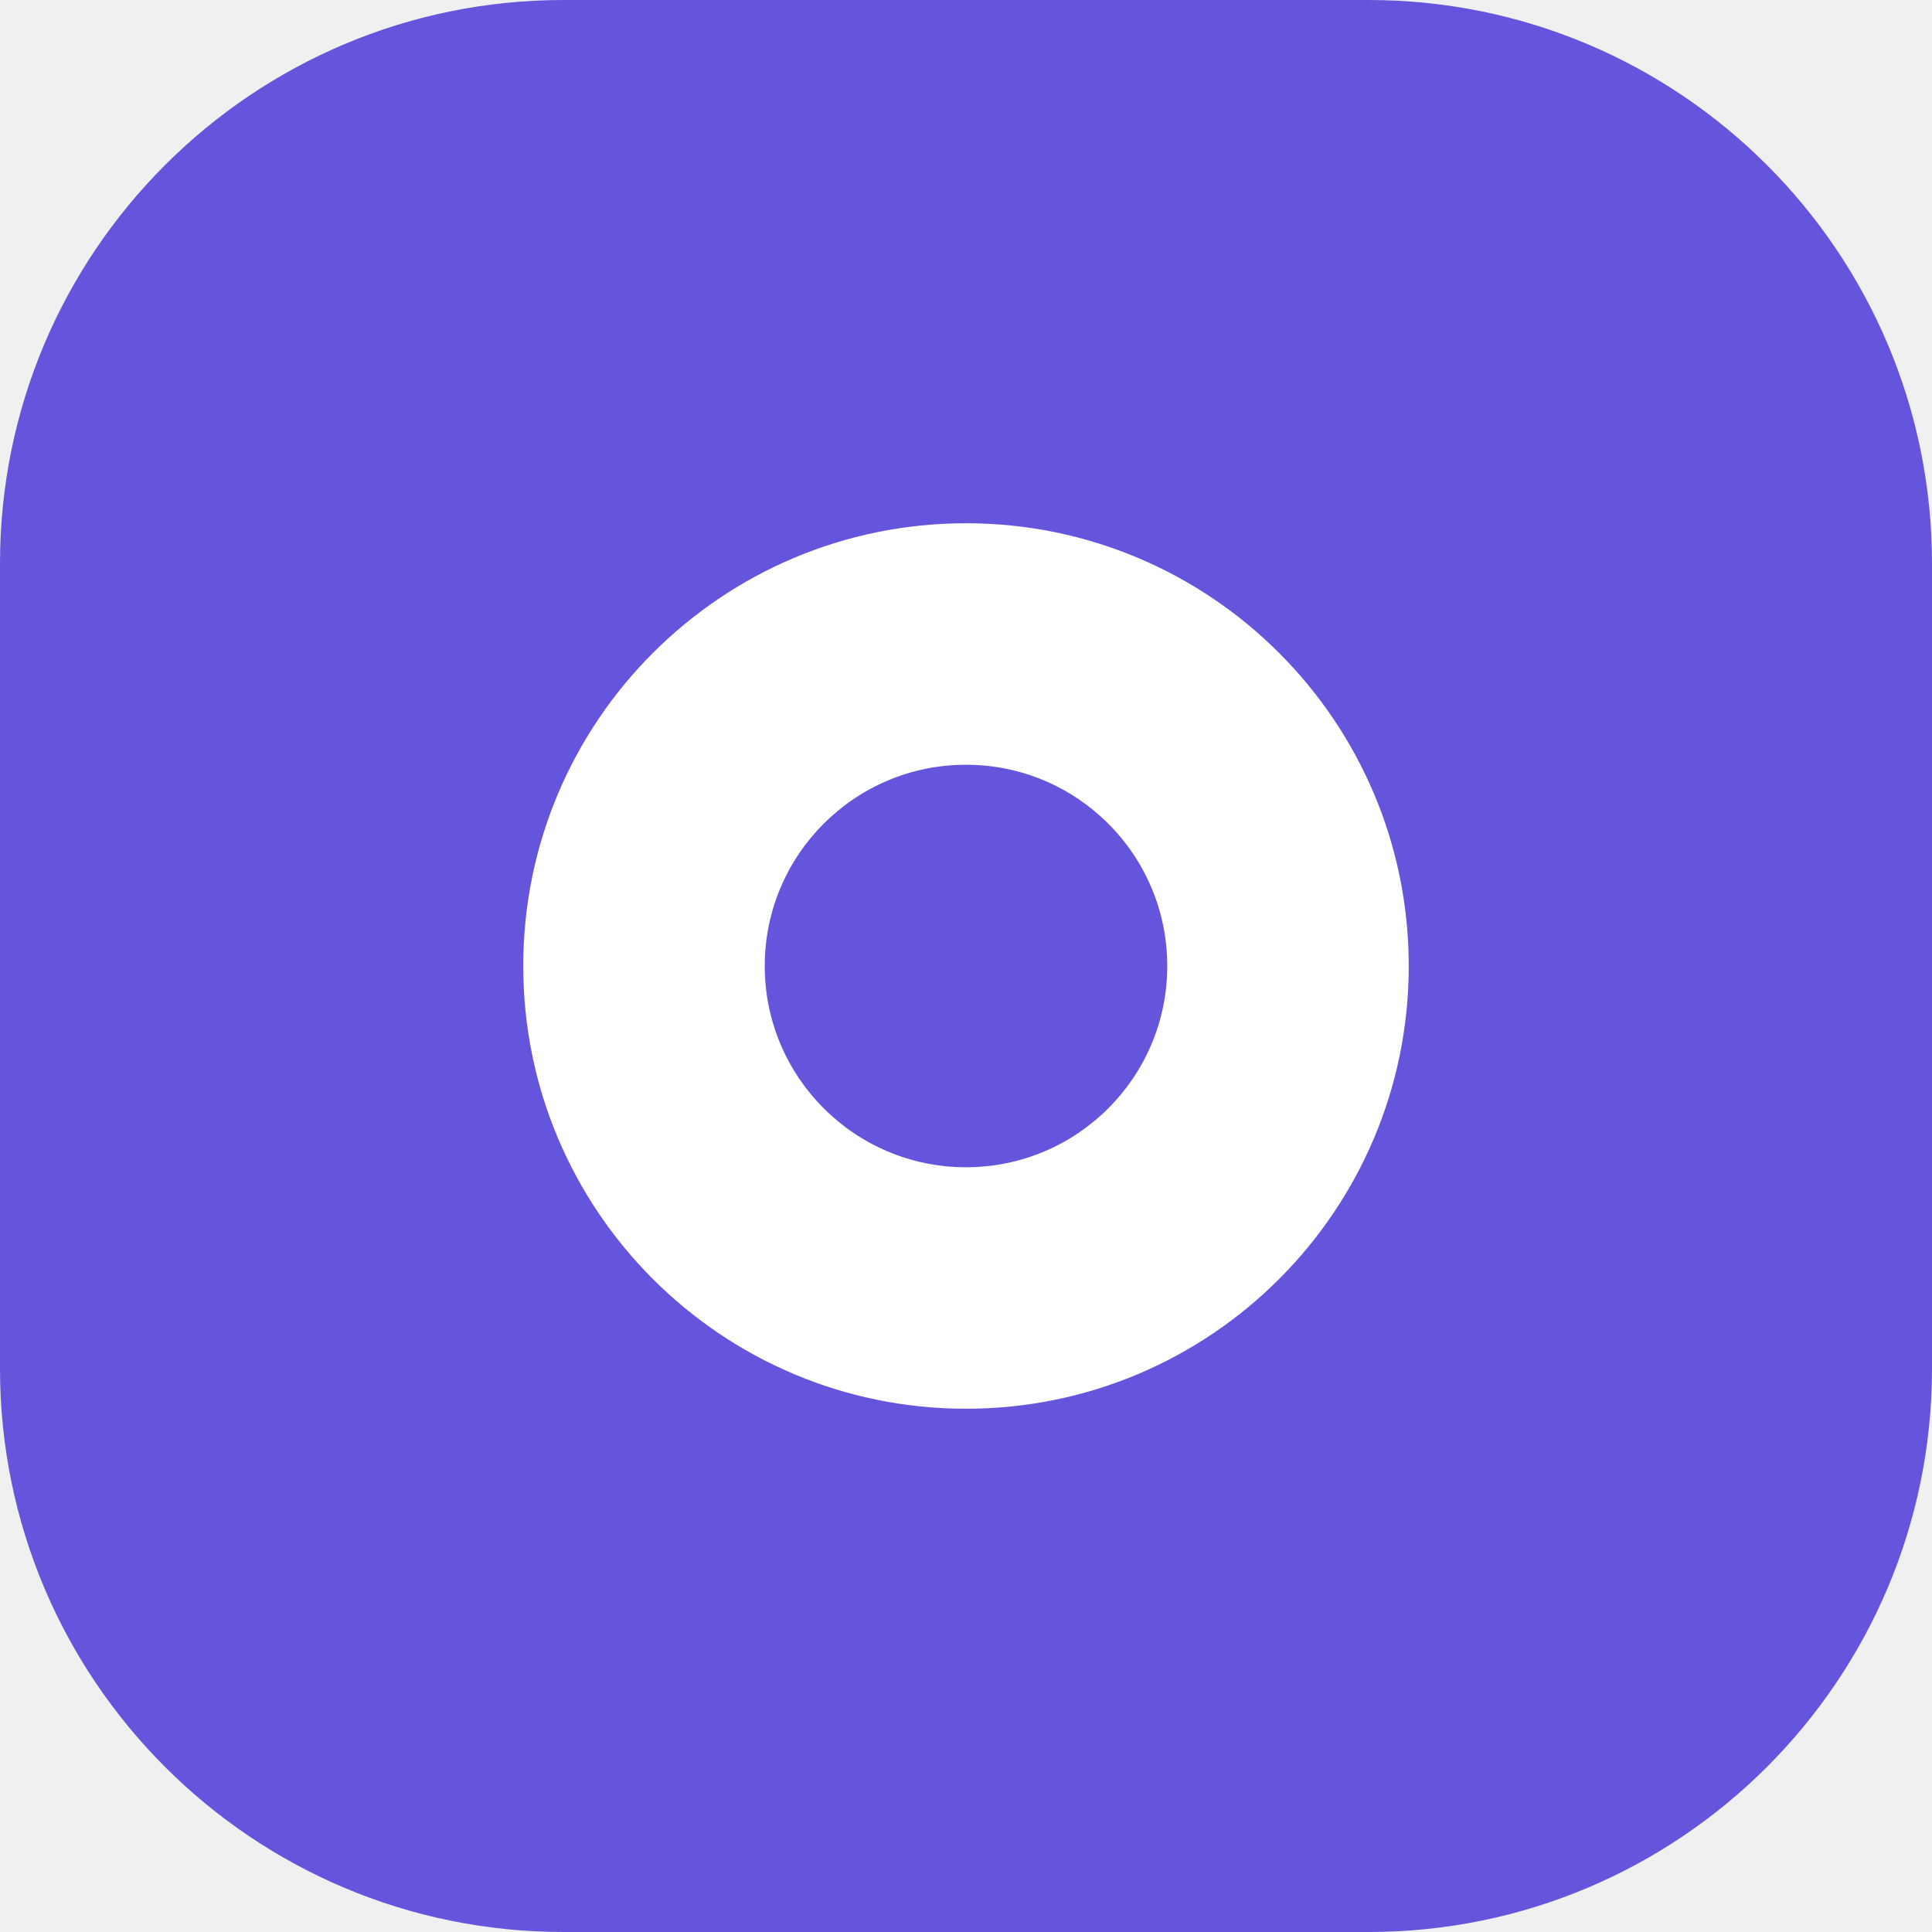
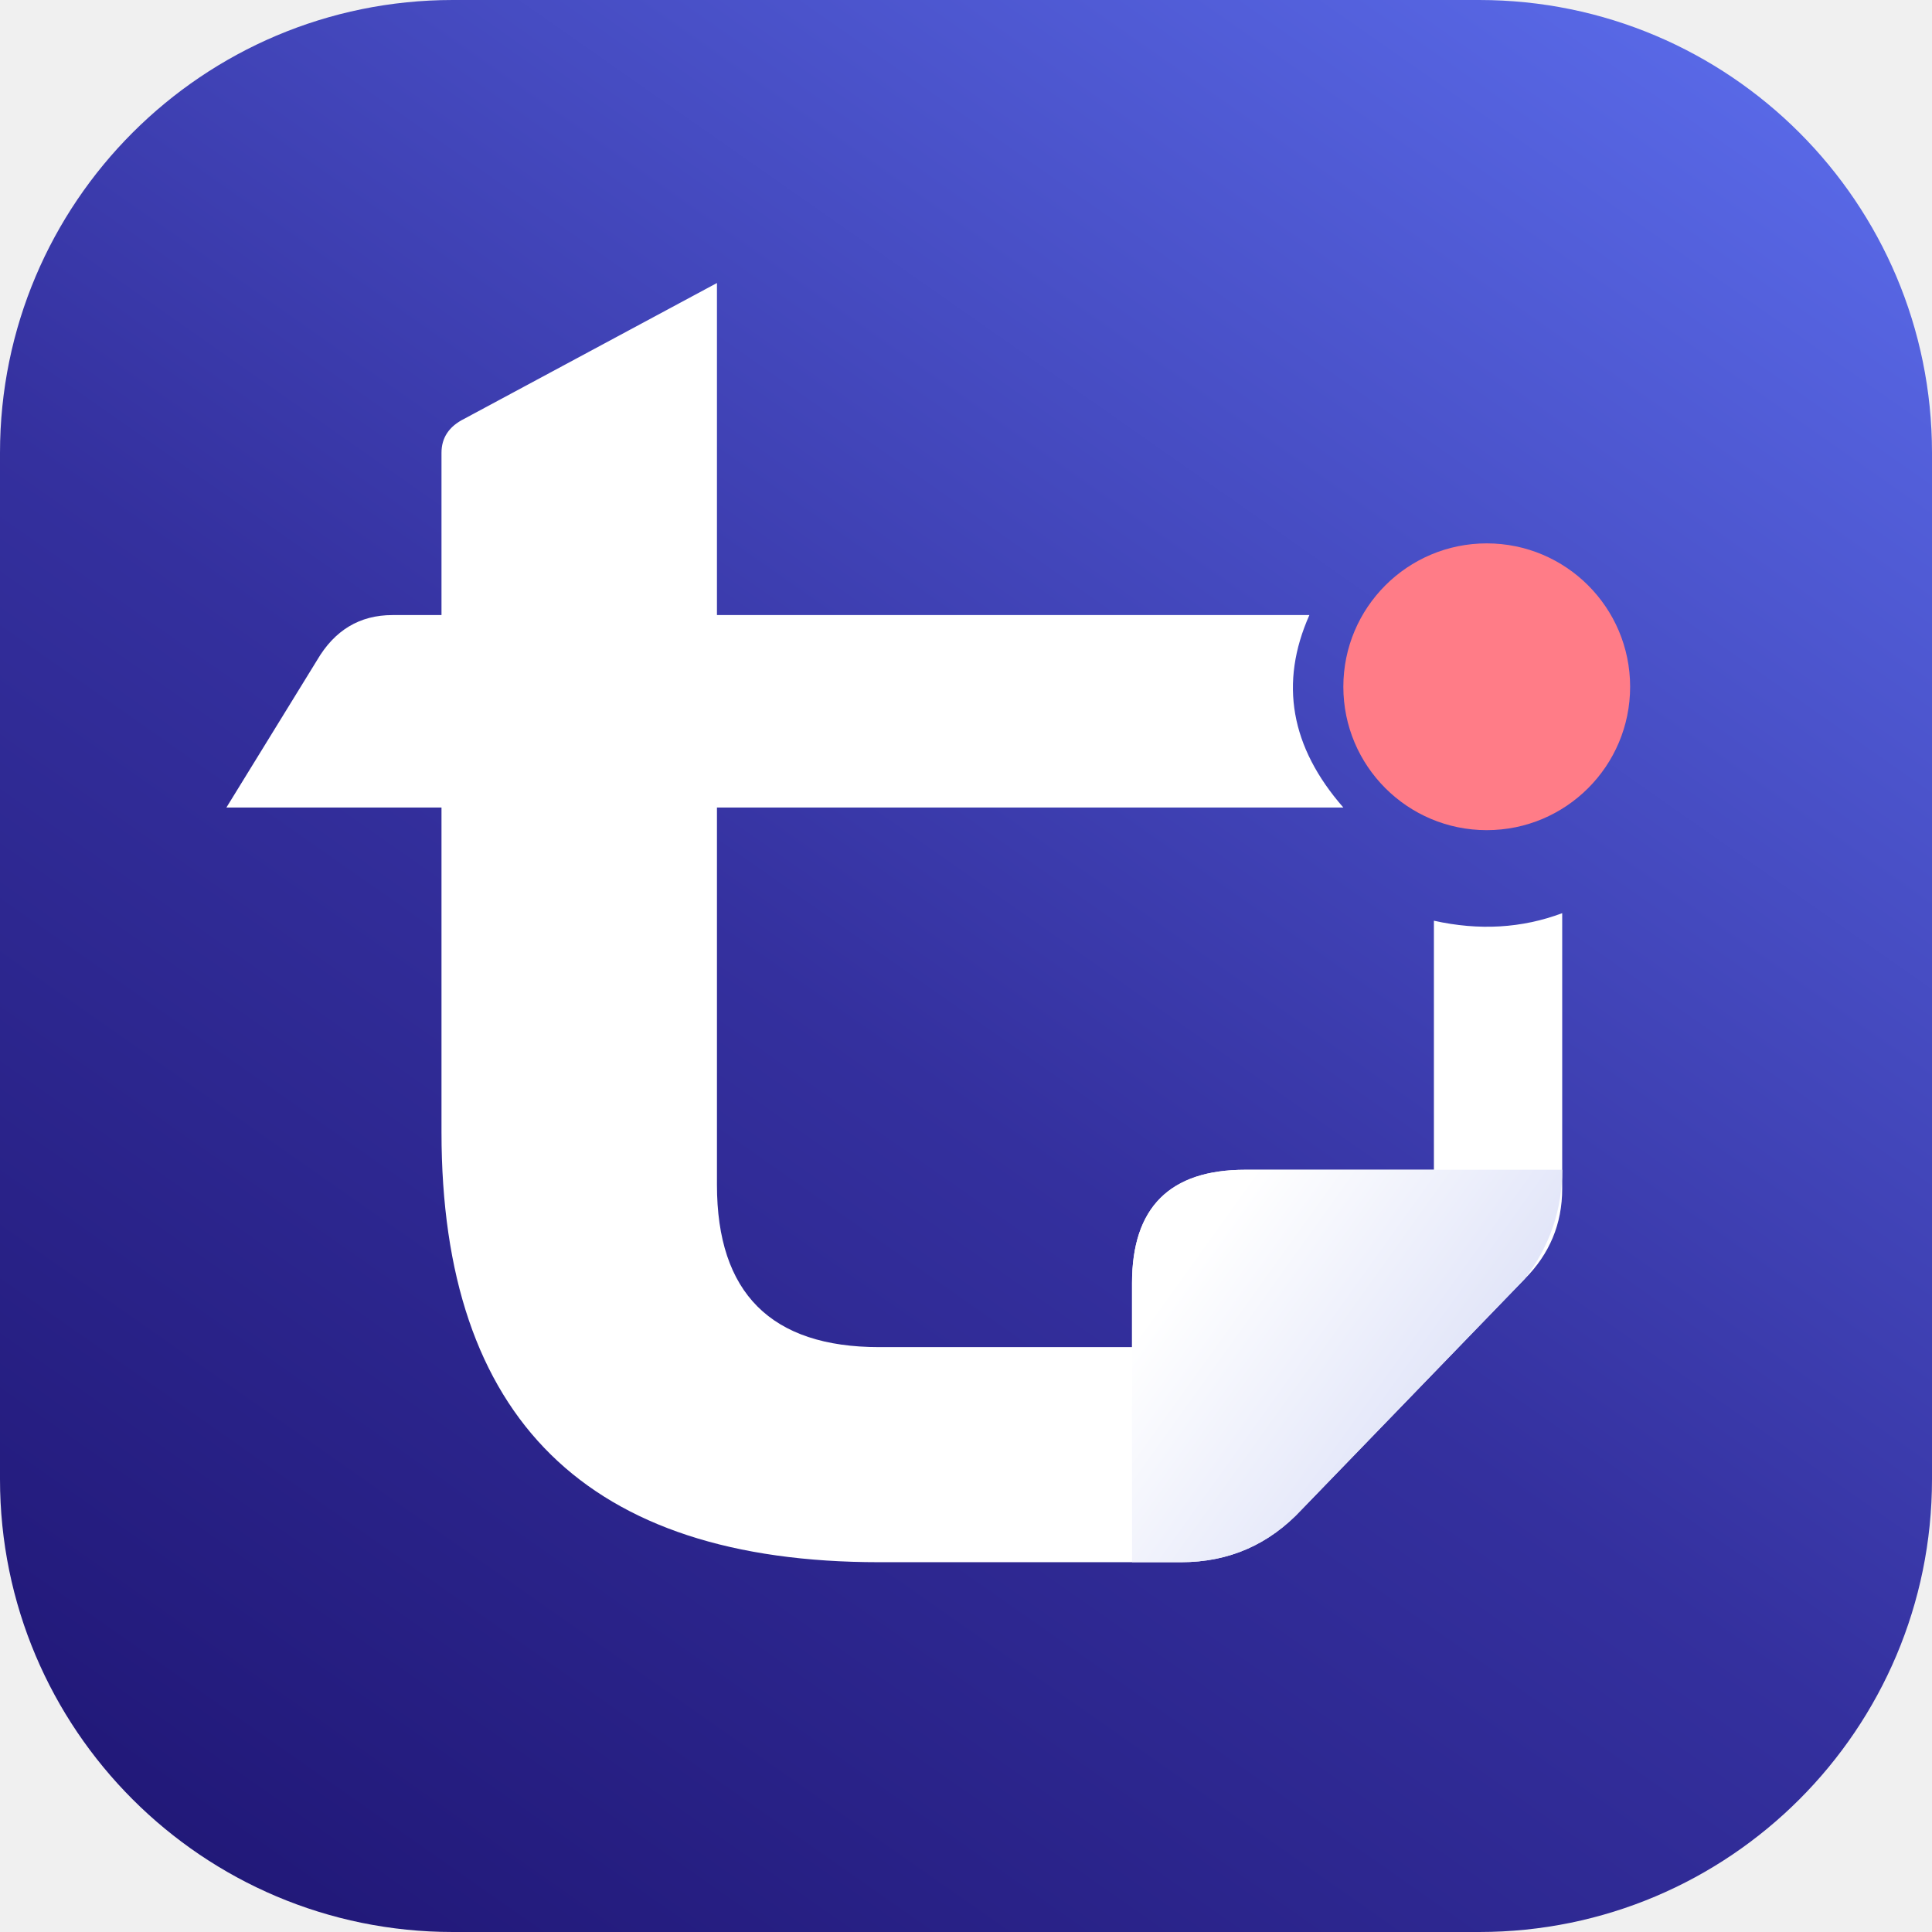
- <svg xmlns="http://www.w3.org/2000/svg" viewBox="0 0 48 48">
-   <rect width="48" height="48" rx="14" fill="#6554dc" />
-   <circle cx="24" cy="24" r="11" fill="white" />
-   <circle cx="24" cy="24" r="5" fill="#6554dc" />
+ <svg xmlns="http://www.w3.org/2000/svg" width="512" height="512" viewBox="0 0 512 512">
+   <defs>
+     <linearGradient id="tile" x1=".85" y1="0" x2=".15" y2="1" gradientUnits="objectBoundingBox">
+       <stop stop-color="#5969e7" />
+       <stop offset=".55" stop-color="#34309e" />
+       <stop offset="1" stop-color="#211878" />
+     </linearGradient>
+     <linearGradient id="fold" x1="300" y1="355" x2="367" y2="403" gradientUnits="userSpaceOnUse">
+       <stop stop-color="#ffffff" />
+       <stop offset="1" stop-color="#dfe3f8" />
+     </linearGradient>
+   </defs>
+   <rect width="512" height="512" rx="120" fill="url(#tile)" />
+   <path fill="#fff" d="M117 163v-43q0-6 6-9l67-36v88h157q-12 27 9 51H190v100q0 43 43 43h67v-17q0-30 30-30h50v-66q18 4 34-2v73q0 14-10 24l-59 61q-13 14-32 14h-80q-116 0-116-114v-86H60l24-39q7-12 20-12z" />
+   <path fill="url(#fold)" d="M300 357v-17q0-30 30-30h84q0 16-10 29l-59 61q-13 14-32 14h-13z" />
+   <circle cx="394" cy="182" r="38" fill="#ff7c87" />
</svg>
